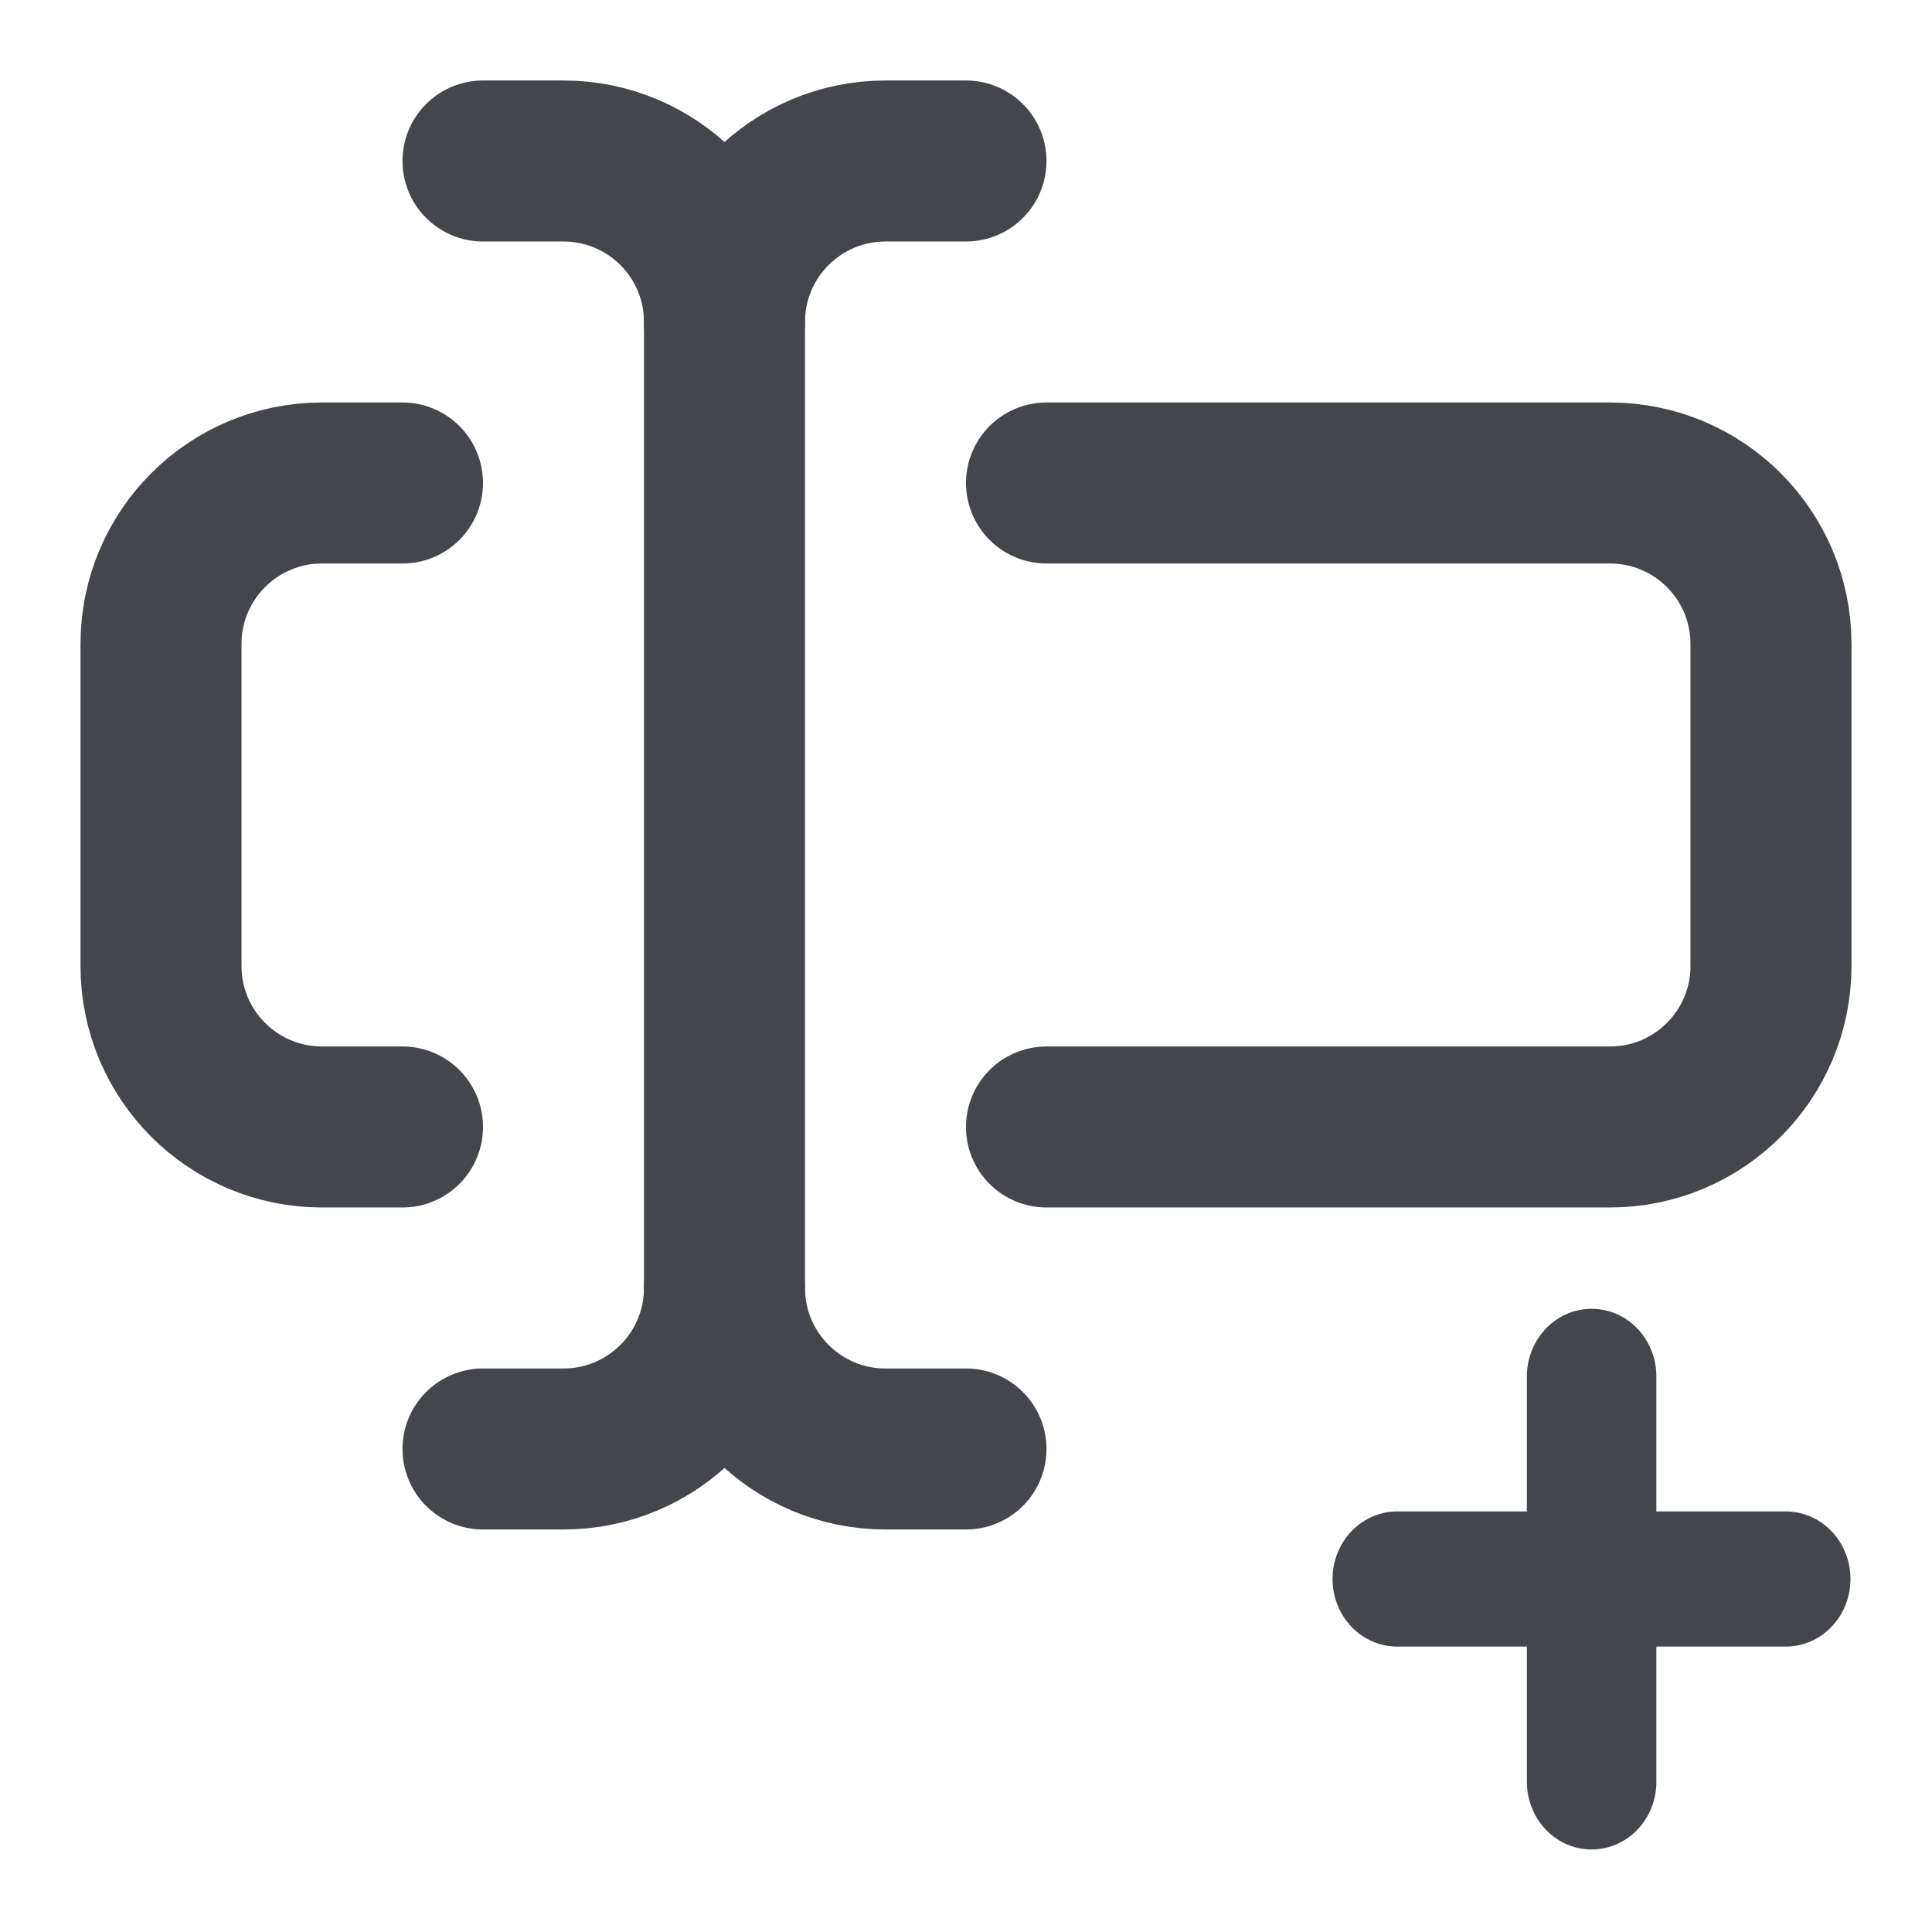
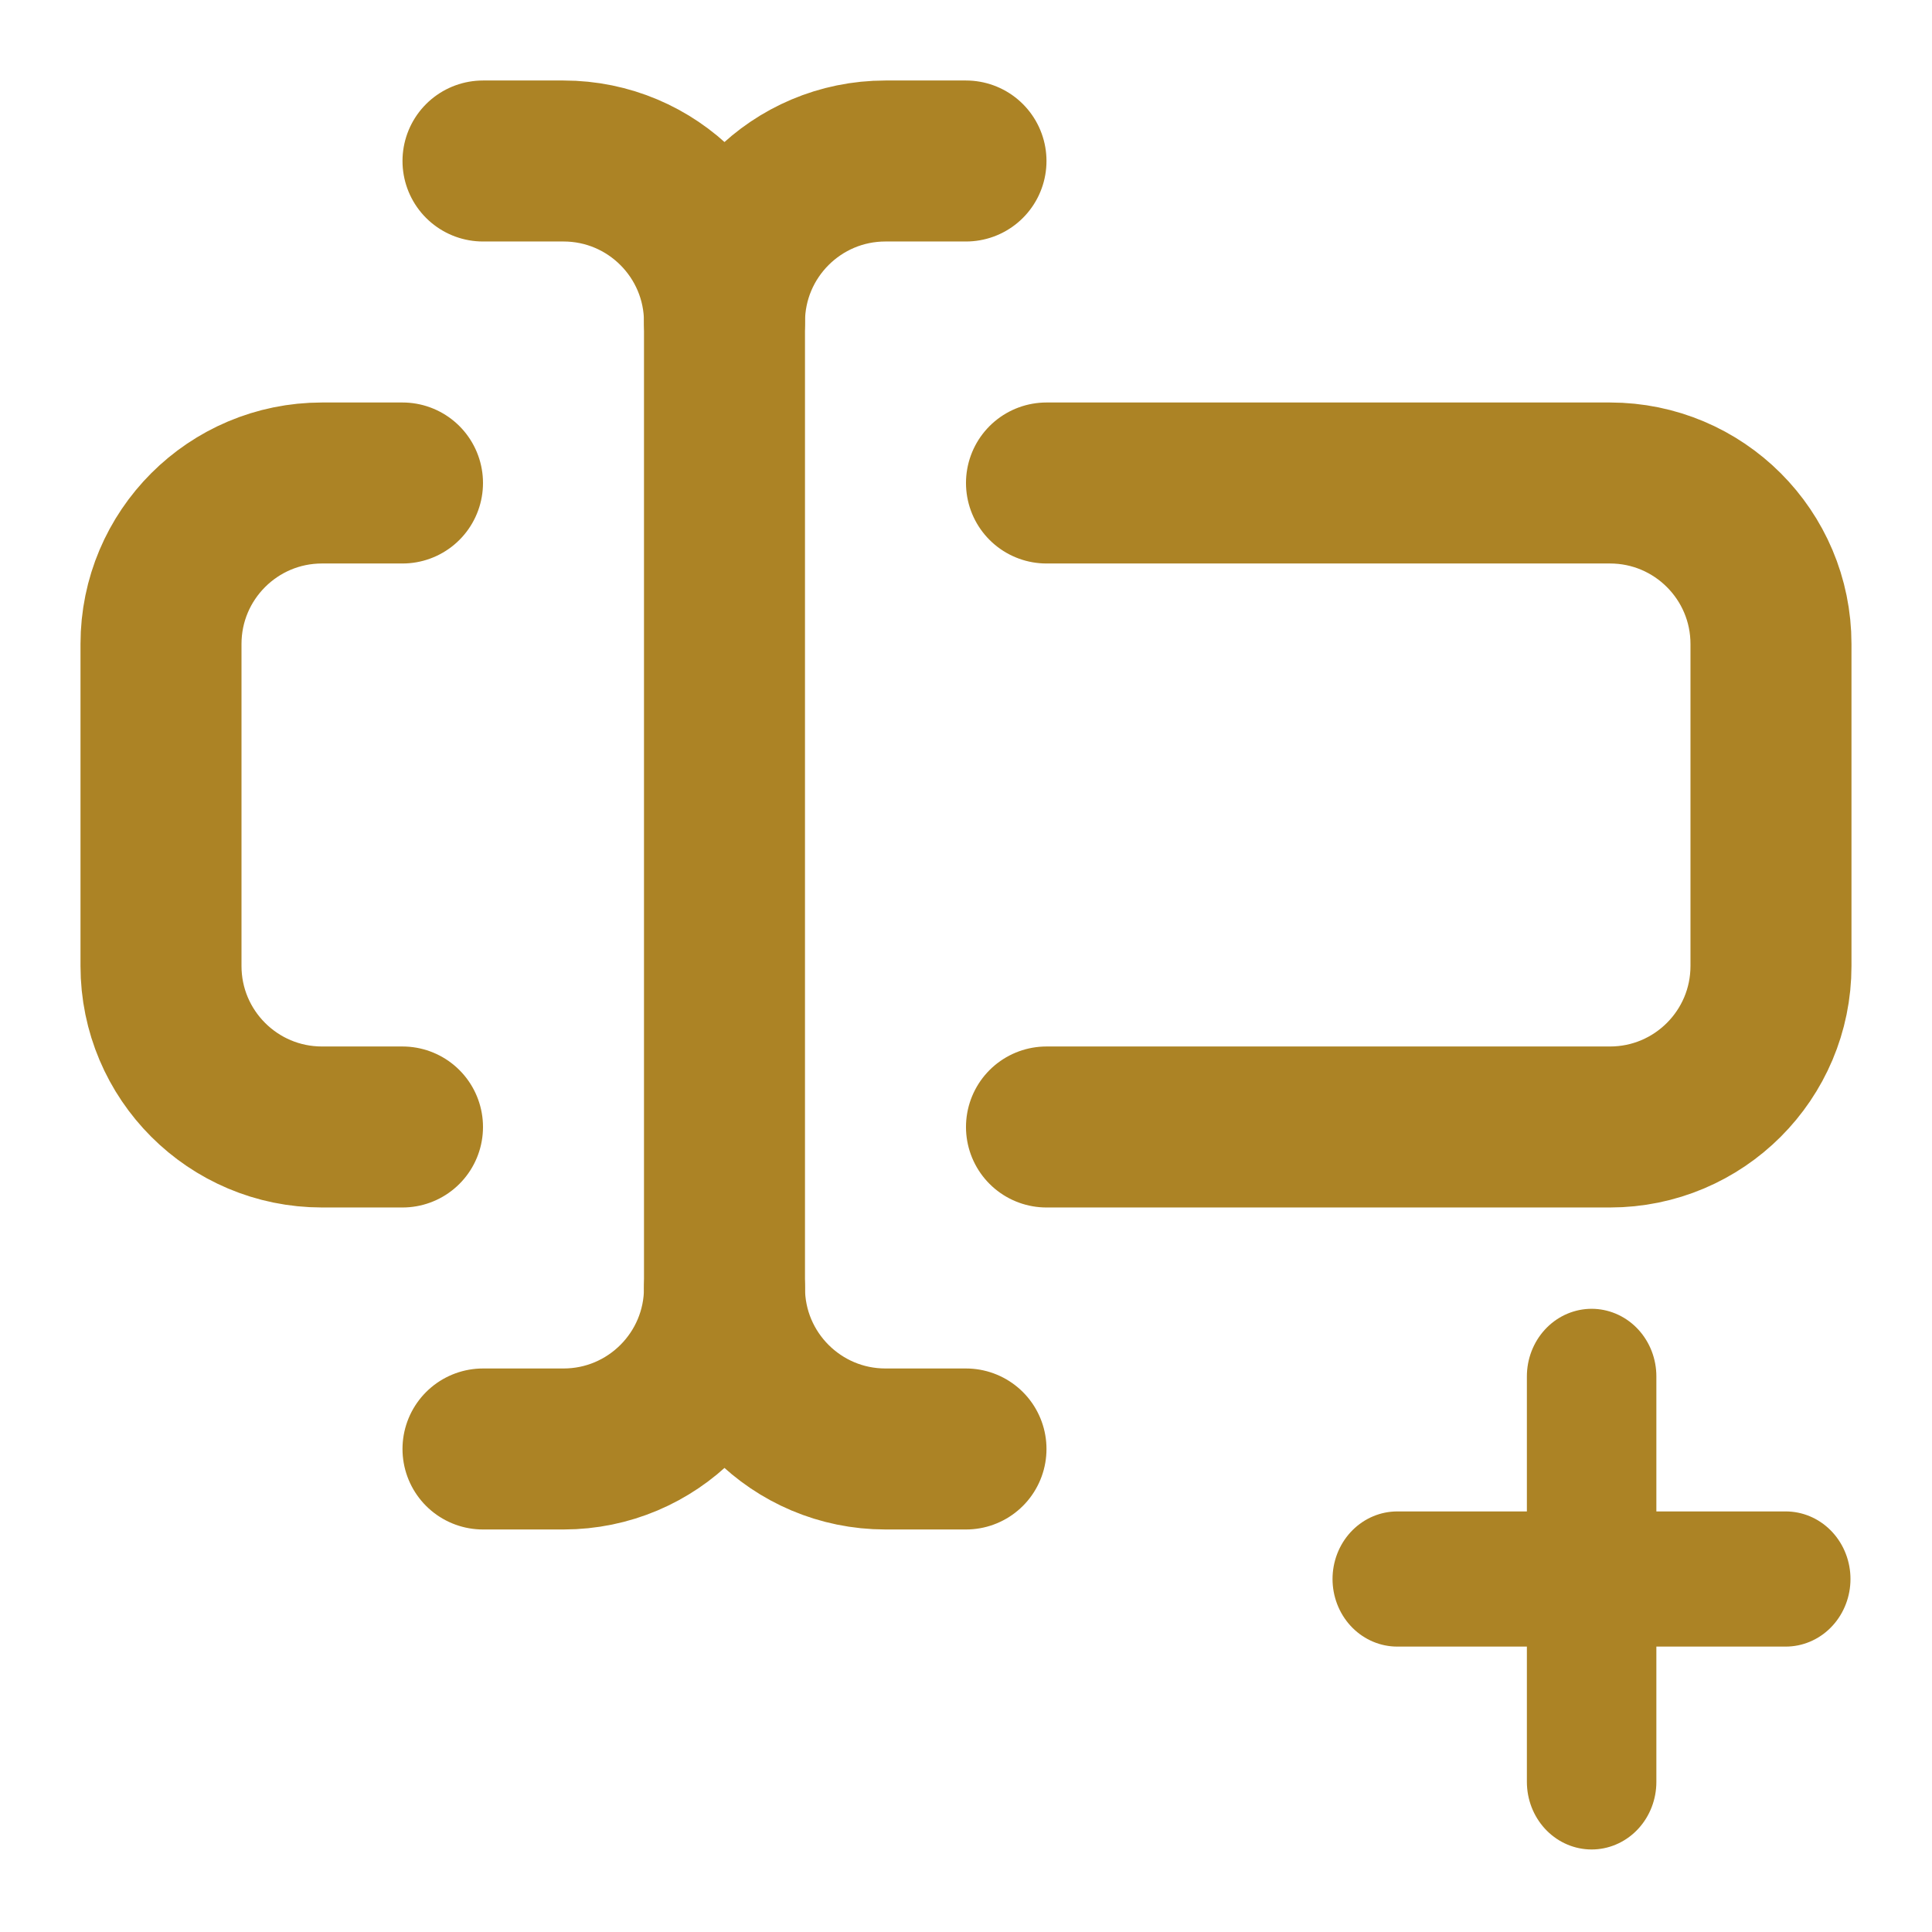
<svg xmlns="http://www.w3.org/2000/svg" width="16" height="16" viewBox="0 0 24 24">
  <g transform="scale(3.779528)">
    <g transform="matrix(.26458 0 0 .26458 0 -.52917)">
-       <g fill="none" stroke="#44464b" stroke-linecap="round" stroke-linejoin="round" stroke-width="2">
+       <g fill="none" stroke="#ac8325" stroke-linecap="round" stroke-linejoin="round" stroke-width="2">
        <path d="m12 20h-1a2 2 0 0 1-2-2 2 2 0 0 1-2 2h-1" />
        <path d="m13 8h7a2 2 0 0 1 2 2v4a2 2 0 0 1-2 2h-7" />
        <path d="m5 16h-1a2 2 0 0 1-2-2v-4a2 2 0 0 1 2-2h1" />
        <path d="m6 4h1a2 2 0 0 1 2 2 2 2 0 0 1 2-2h1" />
        <path d="m9 6v12" />
      </g>
    </g>
-     <g transform="matrix(.80452 0 0 .83982 -4.8204 5.949)" fill="none" stroke="#44464b" stroke-linecap="round" stroke-linejoin="round" stroke-width=".529">
+     <g transform="matrix(.80452 0 0 .83982 -4.8204 5.949)" fill="none" stroke="#ac8325" stroke-linecap="round" stroke-linejoin="round" stroke-width=".529">
      <path d="m11.7-0.904h1.587" />
      <path d="m12.494-0.11v-1.587" />
    </g>
  </g>
</svg>
